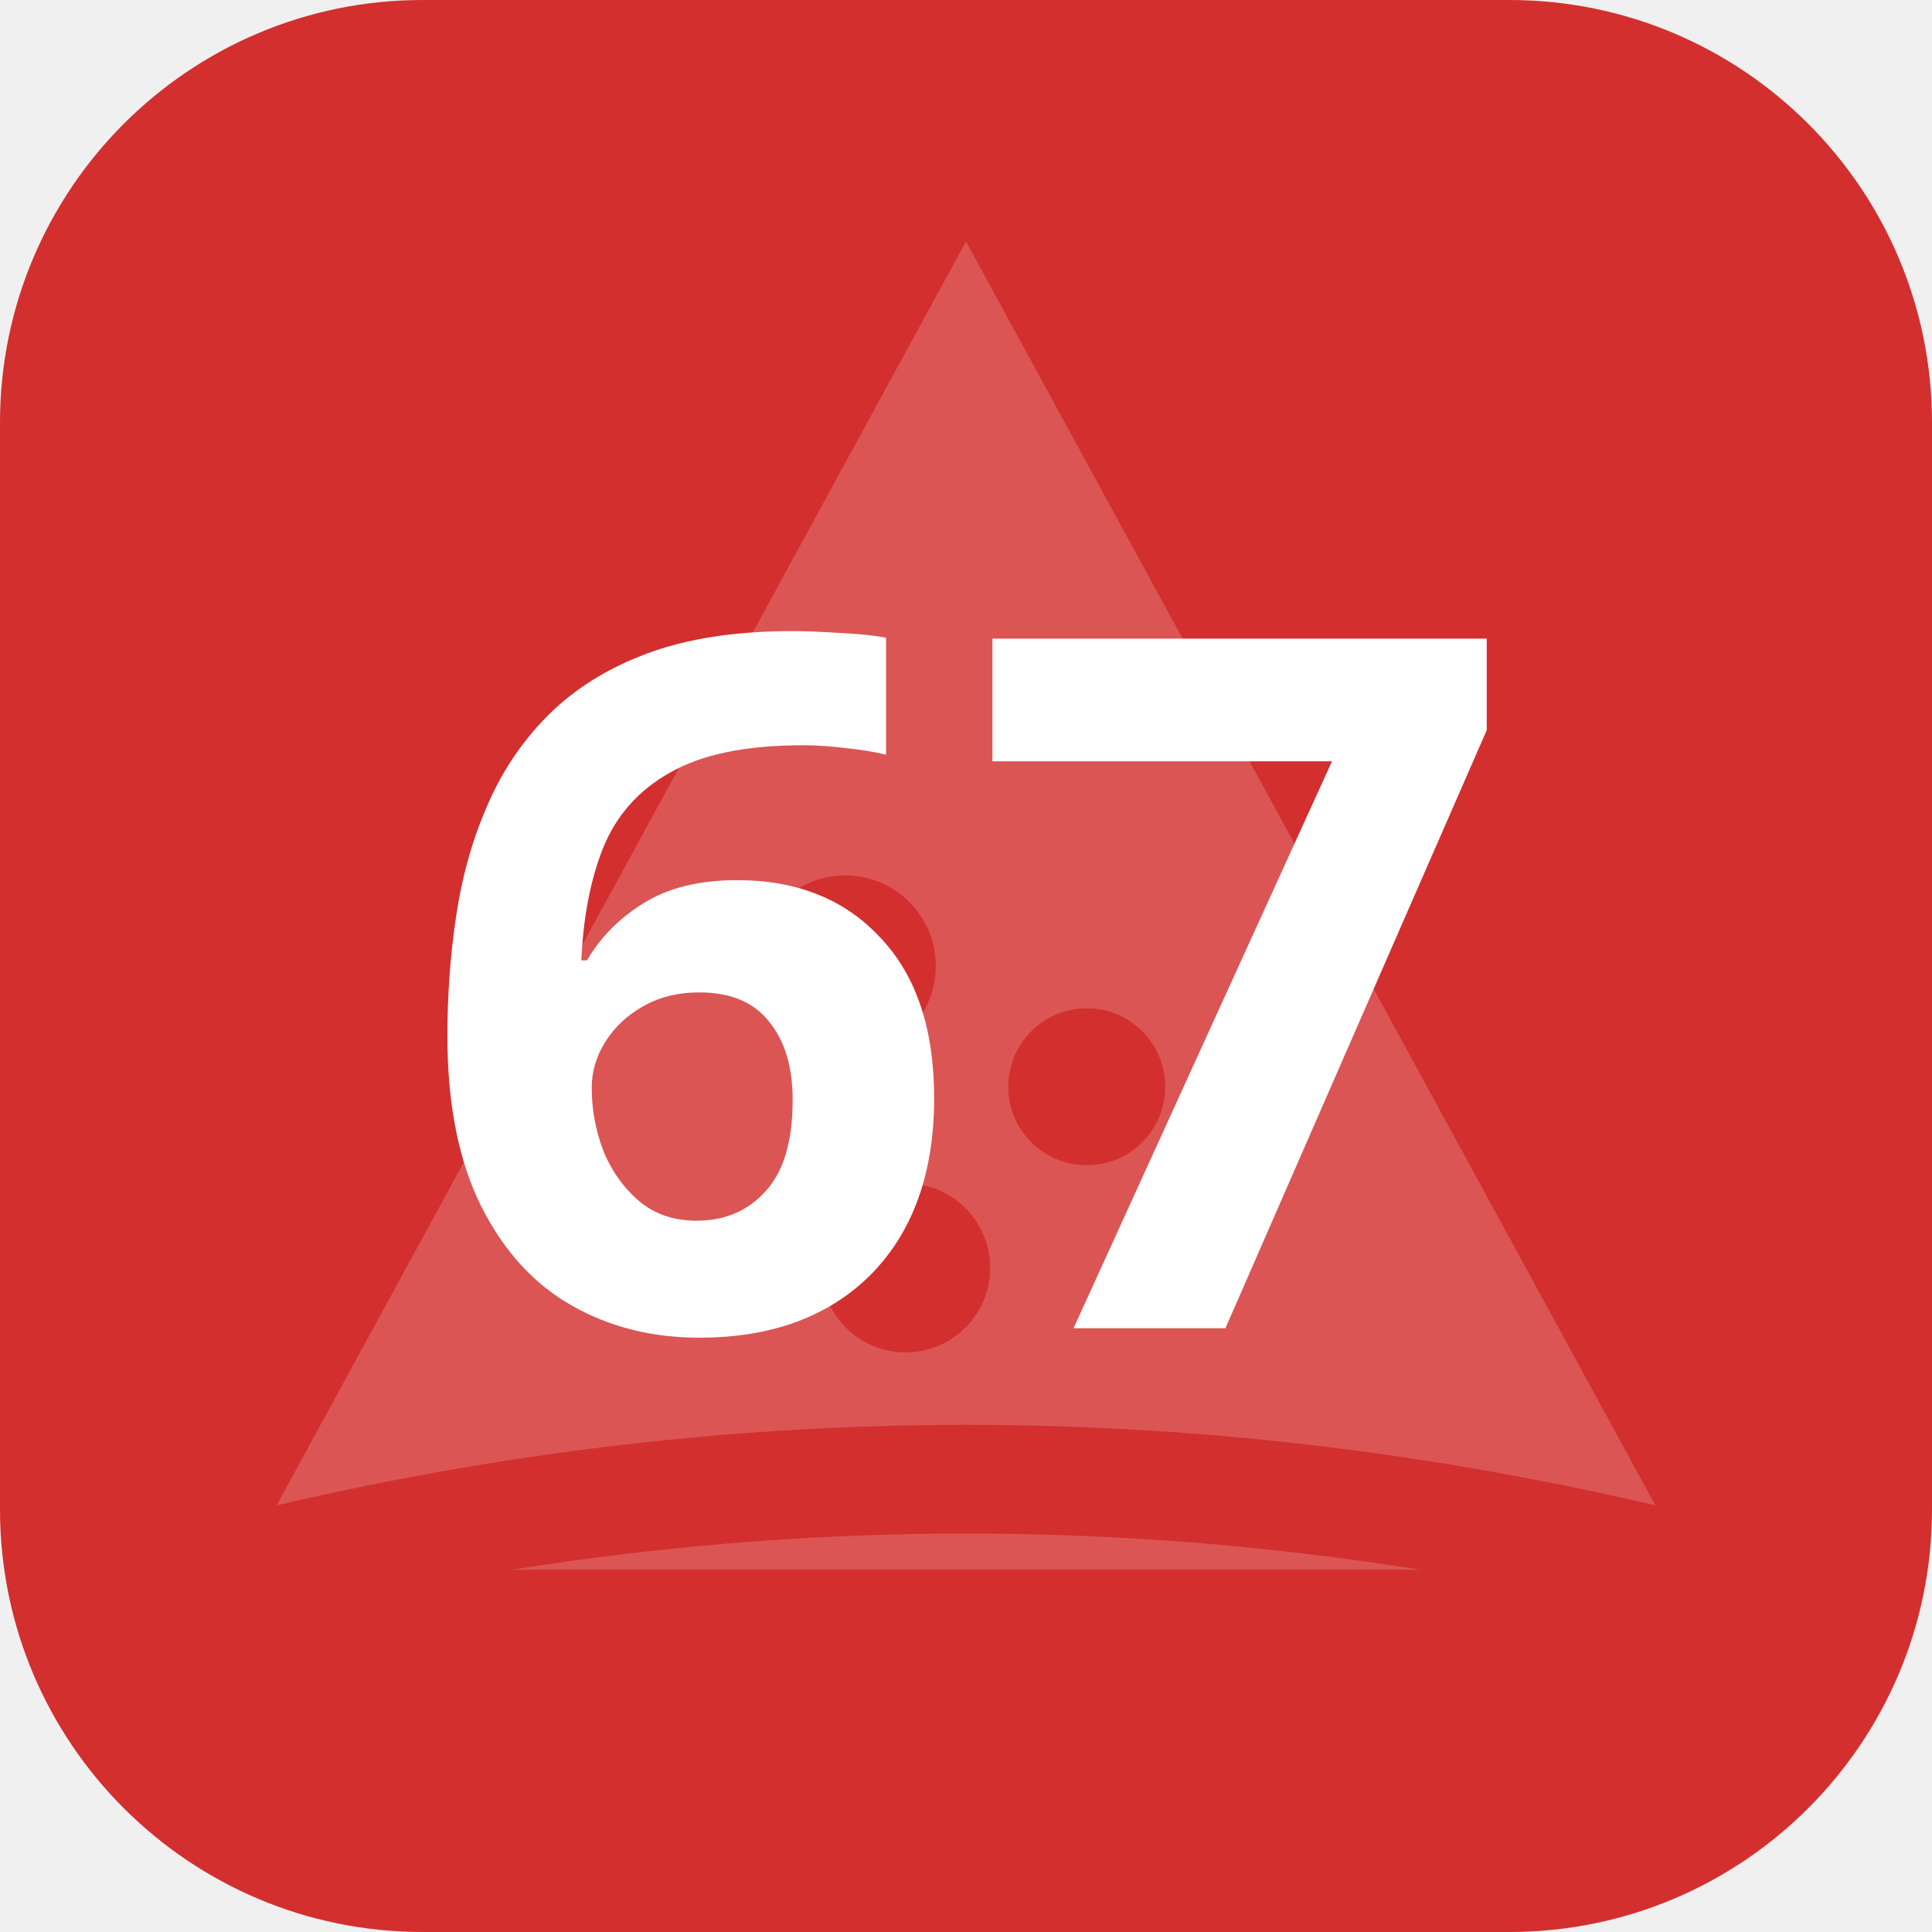
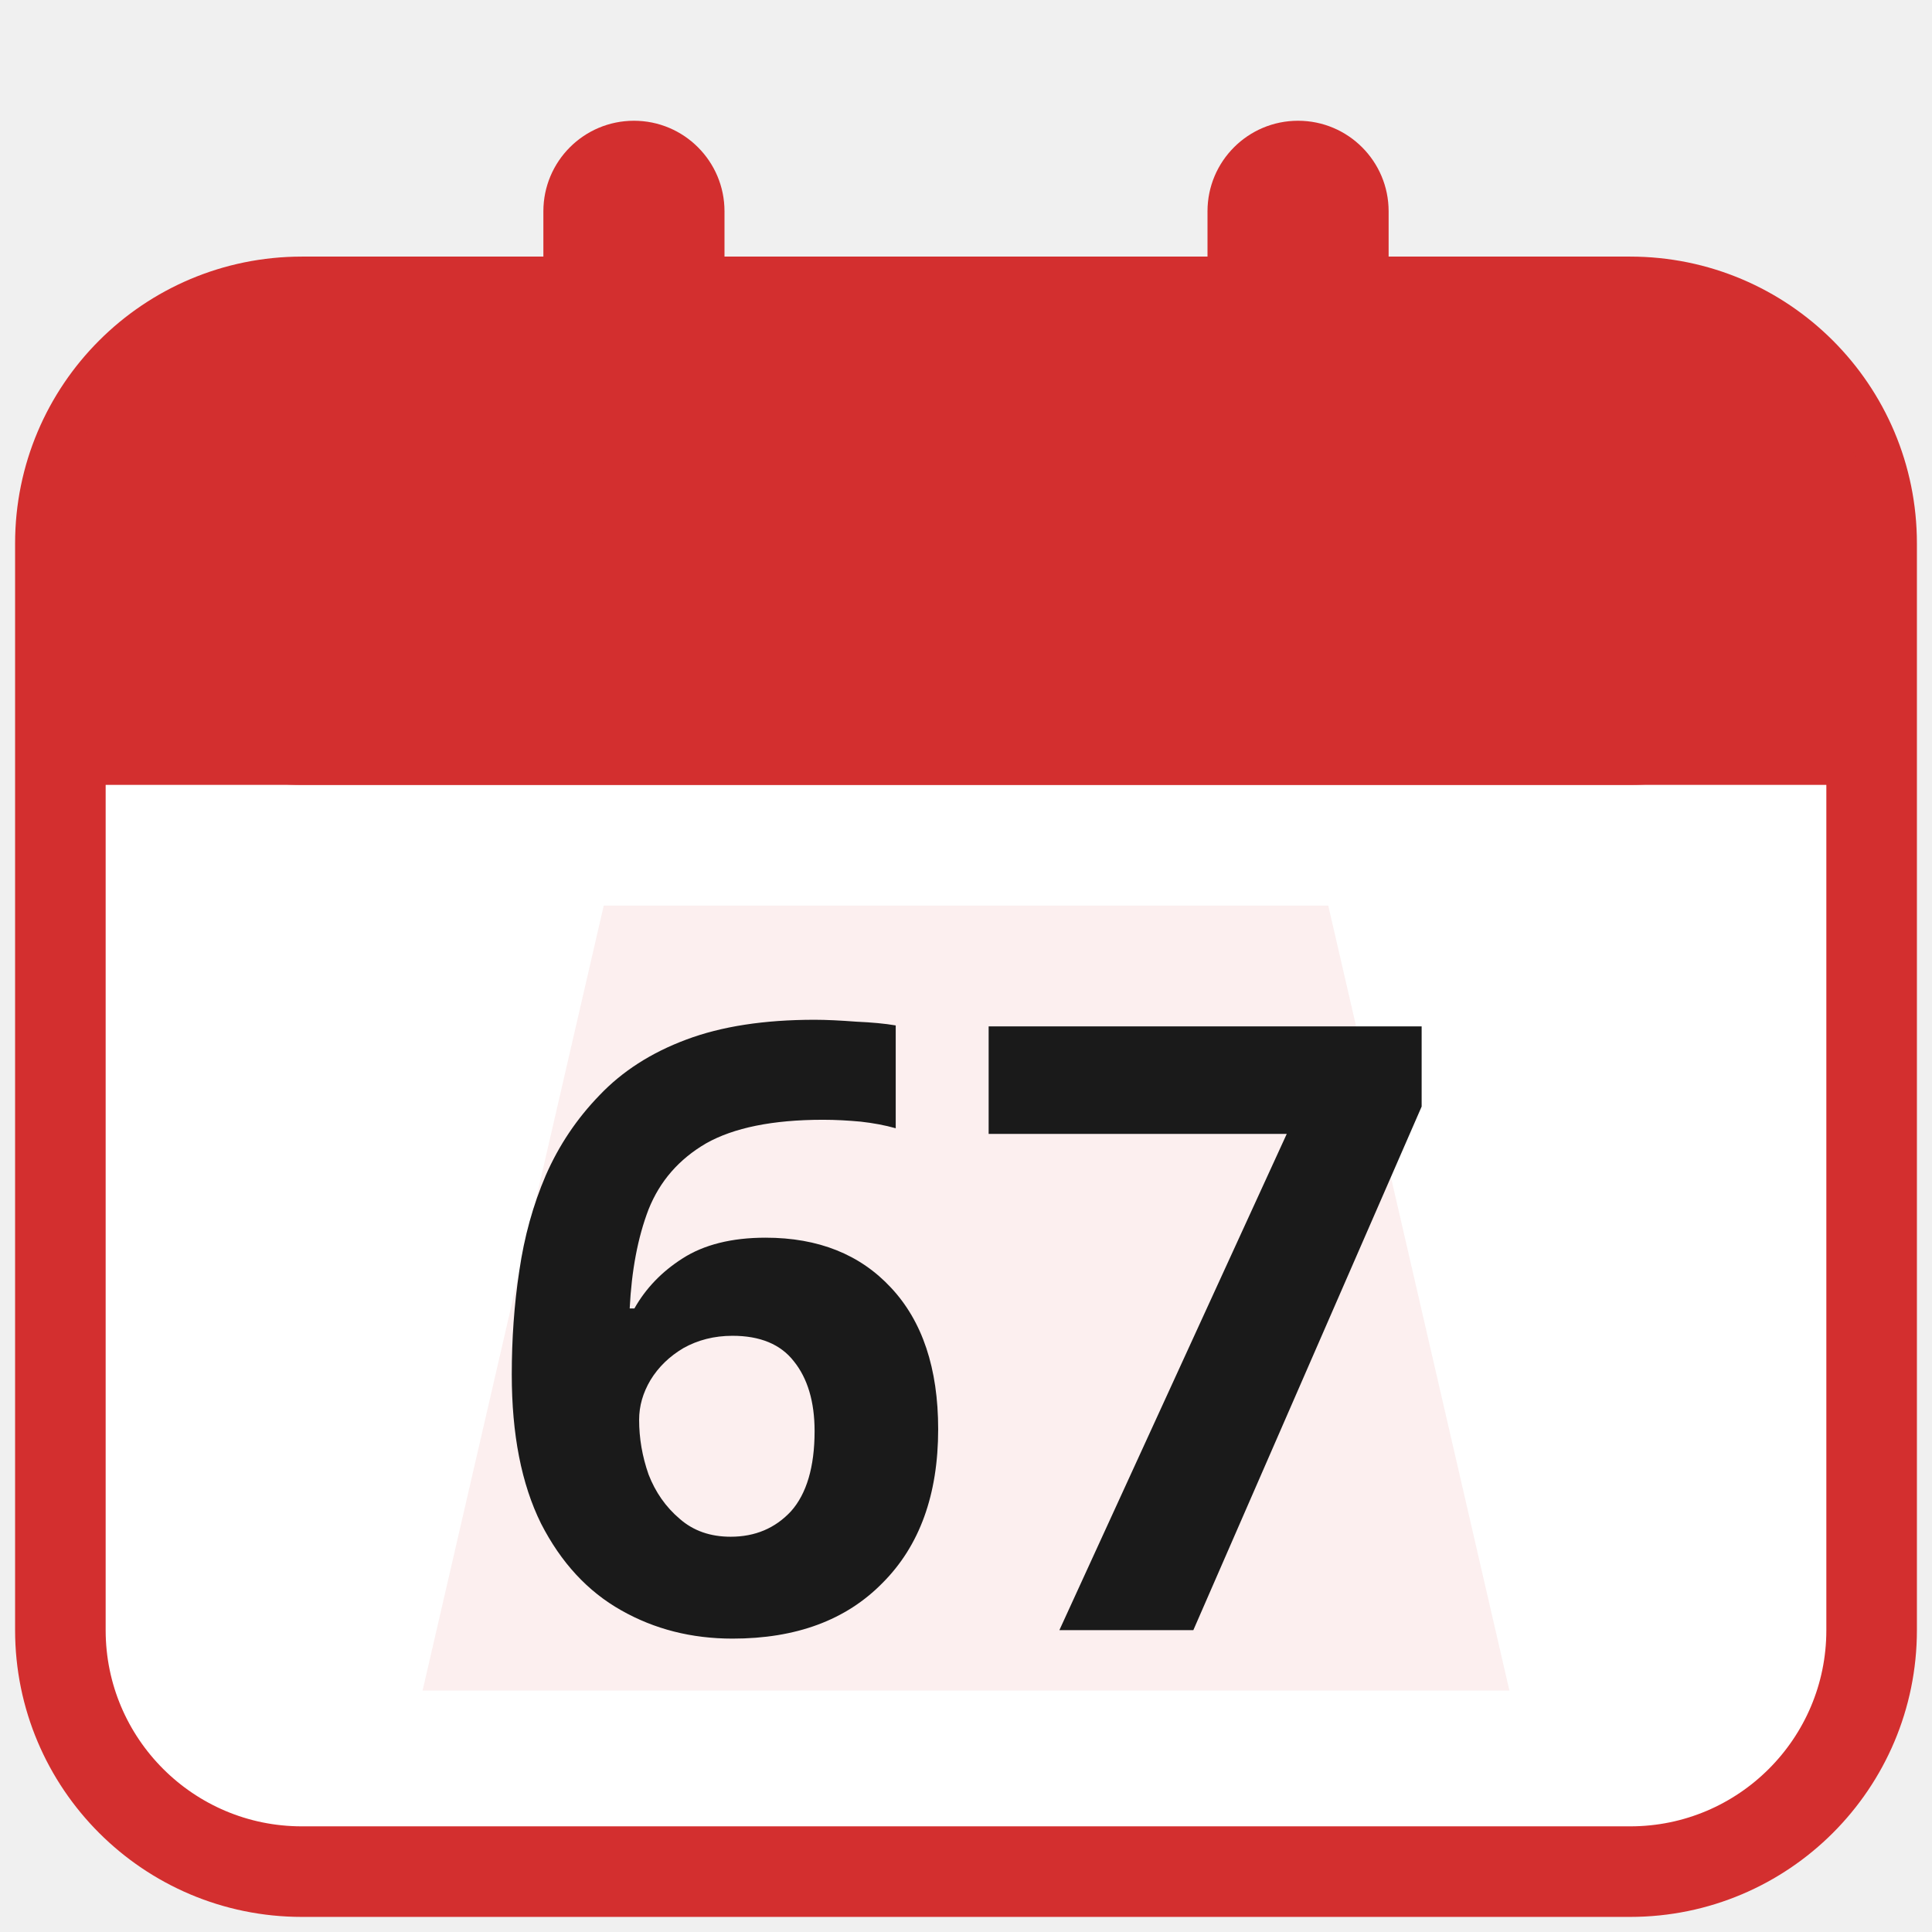
<svg xmlns="http://www.w3.org/2000/svg" viewBox="0 0 32 32">
-   <rect width="32" height="32" rx="7" fill="#D32F2F" />
-   <g opacity="0.18">
-     <path d="M16 4 L28 26 H4 Z" fill="#FFFFFF" stroke="none" />
-     <circle cx="14" cy="16" r="1.5" fill="#D32F2F" />
-     <circle cx="18" cy="18" r="1.3" fill="#D32F2F" />
-     <circle cx="15" cy="21" r="1.4" fill="#D32F2F" />
-     <path d="M4 26 Q16 23 28 26" fill="none" stroke="#D32F2F" stroke-width="1.8" />
+   <rect x="1" y="5" width="30" height="26" rx="4" fill="#FFFFFF" stroke="#D32F2F" stroke-width="1.5" />
+   <rect x="1" y="5" width="30" height="8" rx="4" fill="#D32F2F" />
+   <rect x="1" y="9" width="30" height="4" fill="#D32F2F" />
+   <rect x="9" y="2" width="3" height="7" rx="1.5" fill="#D32F2F" />
+   <rect x="20" y="2" width="3" height="7" rx="1.5" fill="#D32F2F" />
+   <g opacity="0.08">
+     <path d="M10 15 L22 15 L25 28 L7 28 Z" fill="#D32F2F" />
  </g>
-   <text x="16" y="22" text-anchor="middle" font-family="system-ui, sans-serif" font-size="16" font-weight="700" fill="#FFFFFF">67</text>
+   <text x="16" y="27" text-anchor="middle" font-family="system-ui, sans-serif" font-size="14" font-weight="700" fill="#1A1A1A">67</text>
</svg>
